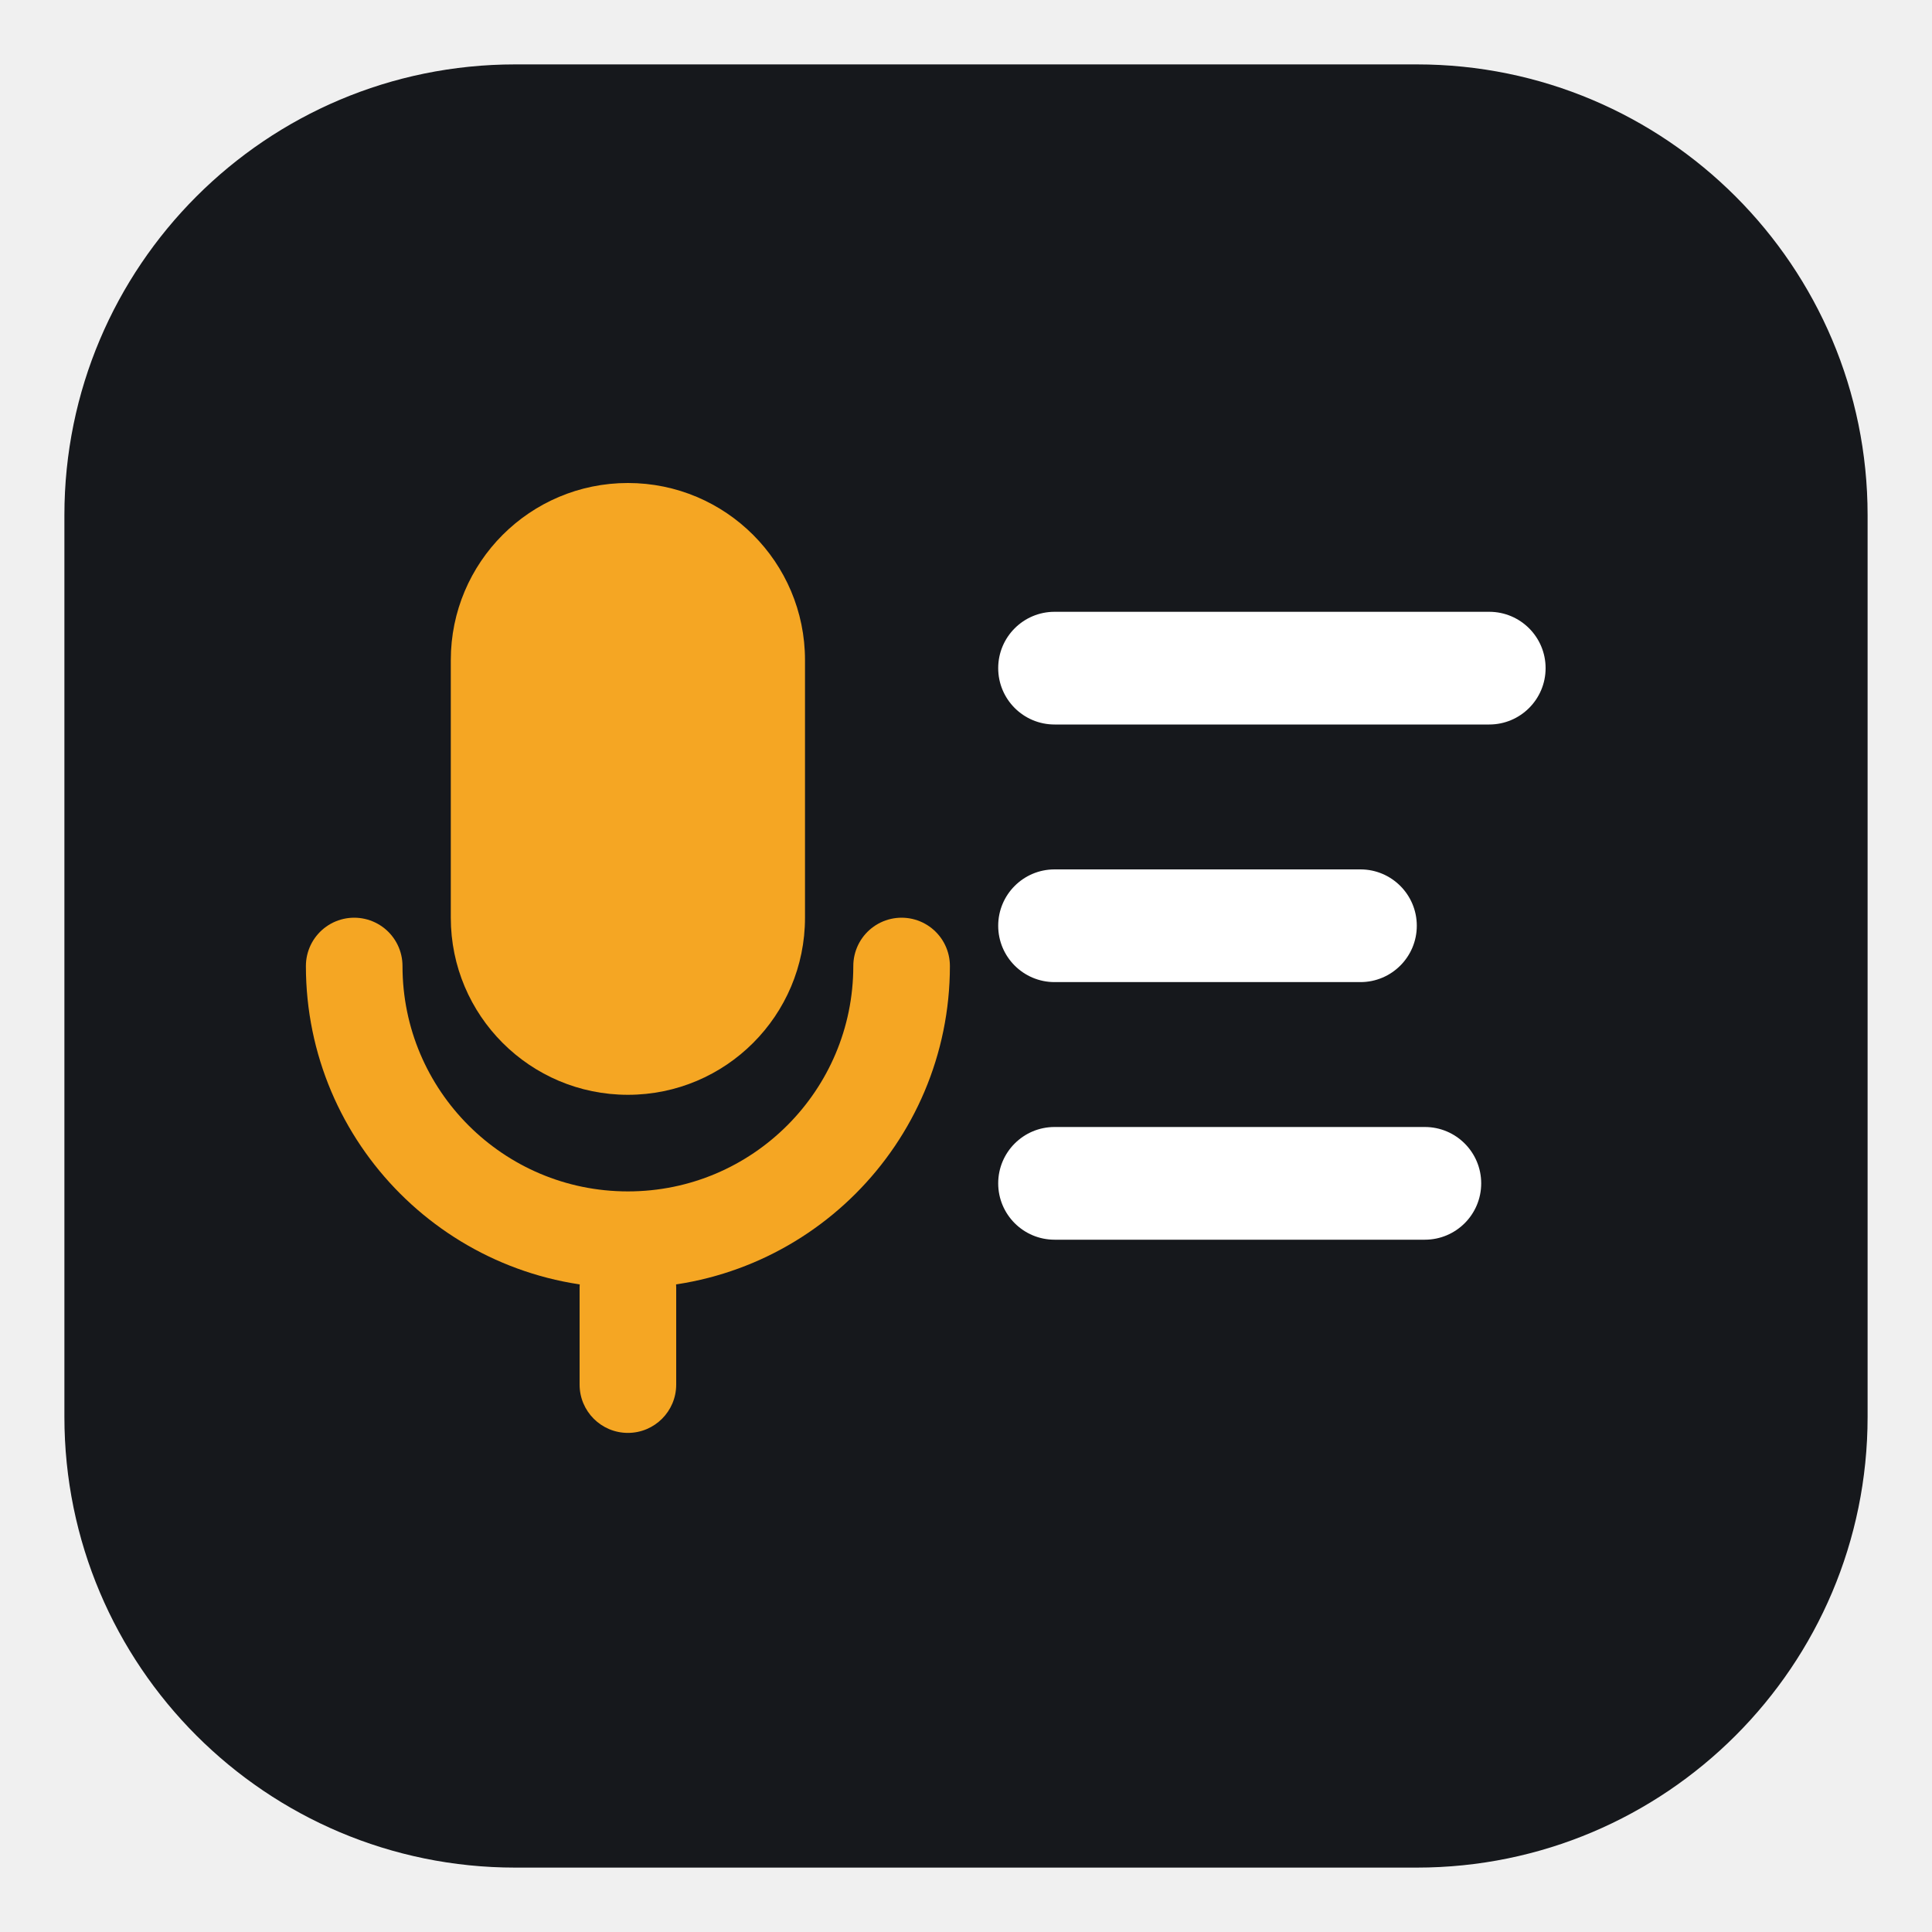
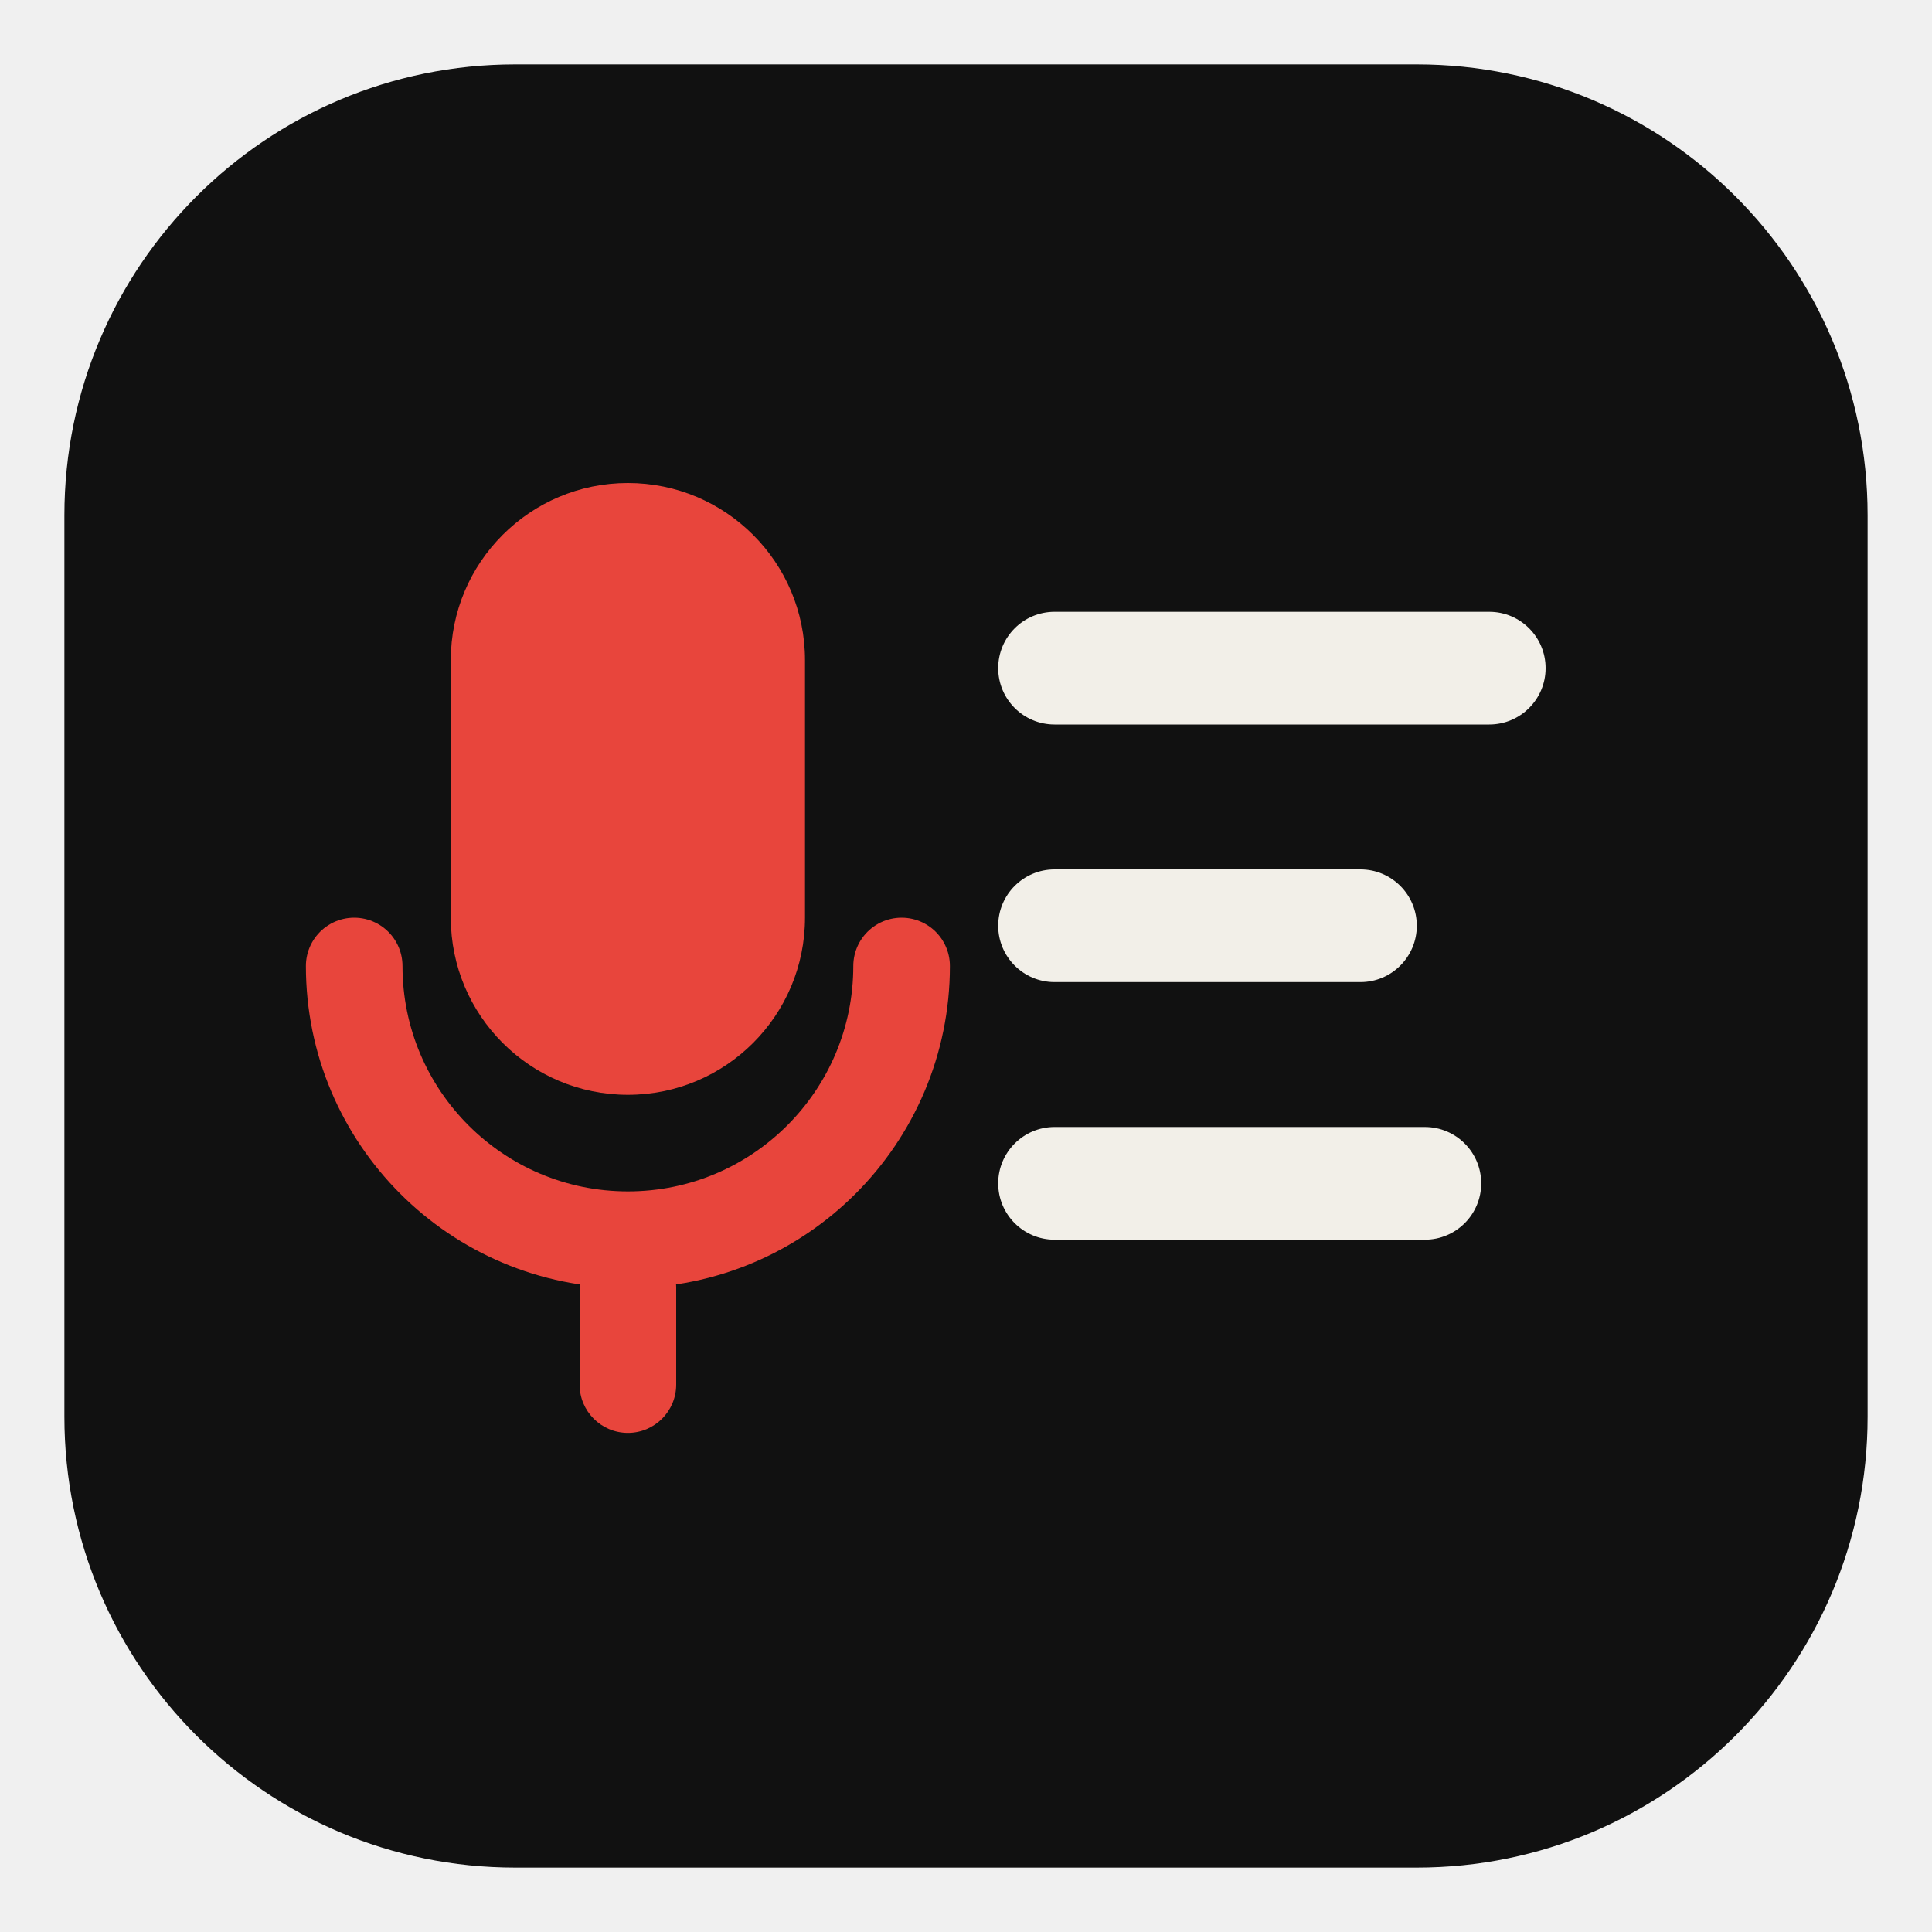
<svg xmlns="http://www.w3.org/2000/svg" viewBox="0 0 120 120">
-   <rect x="4" y="4" width="112" height="112" rx="28" fill="#16181C" />
-   <rect x="28" y="30" width="22" height="38" rx="11" fill="#F5A623" />
-   <path d="M22 60a17 17 0 0 0 34 0" fill="none" stroke="#F5A623" stroke-width="6" stroke-linecap="round" />
-   <rect x="36" y="77" width="6" height="12" rx="3" fill="#F5A623" />
-   <rect x="62" y="38" width="34" height="7" rx="3.5" fill="#FFFFFF" />
-   <rect x="62" y="54" width="26" height="7" rx="3.5" fill="#FFFFFF" />
-   <rect x="62" y="70" width="30" height="7" rx="3.5" fill="#FFFFFF" />
+   <rect x="4" y="4" width="112" height="112" rx="28" fill="#111111" />
+   <rect x="28" y="30" width="22" height="38" rx="11" fill="#E8453C" />
+   <path d="M22 60a17 17 0 0 0 34 0" fill="none" stroke="#E8453C" stroke-width="6" stroke-linecap="round" />
+   <rect x="36" y="77" width="6" height="12" rx="3" fill="#E8453C" />
+   <rect x="62" y="38" width="34" height="7" rx="3.5" fill="#F2EFE8" />
+   <rect x="62" y="54" width="26" height="7" rx="3.5" fill="#F2EFE8" />
+   <rect x="62" y="70" width="30" height="7" rx="3.5" fill="#F2EFE8" />
</svg>
